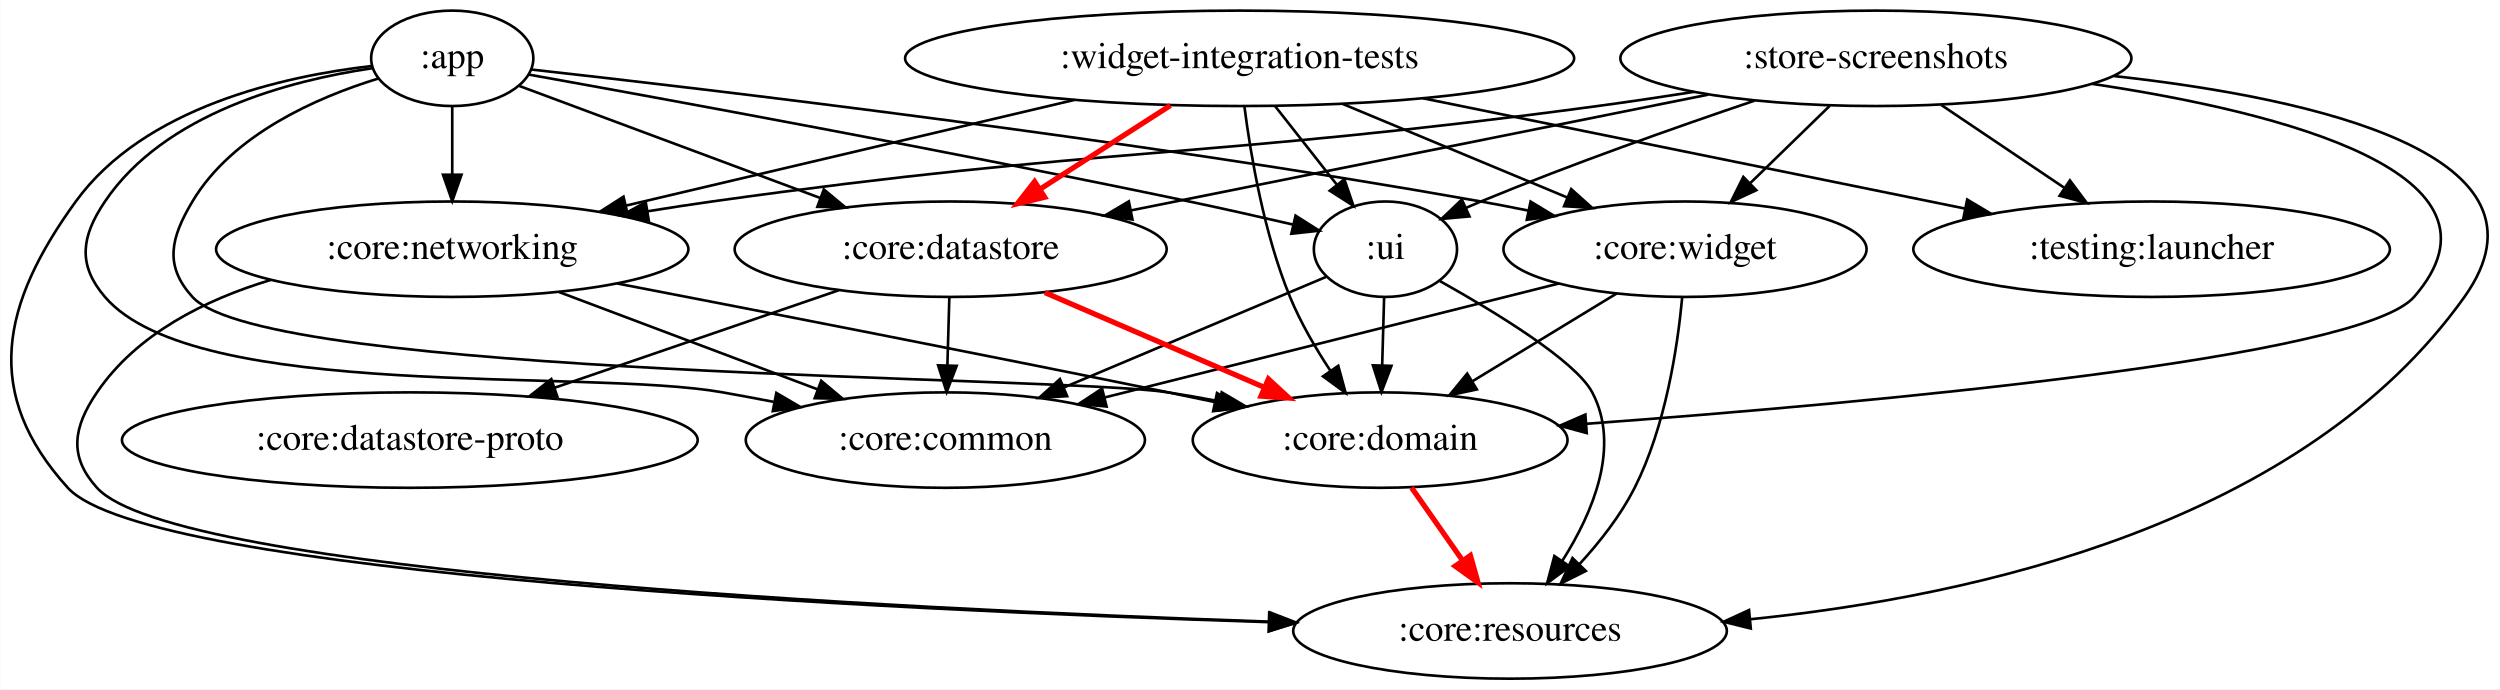
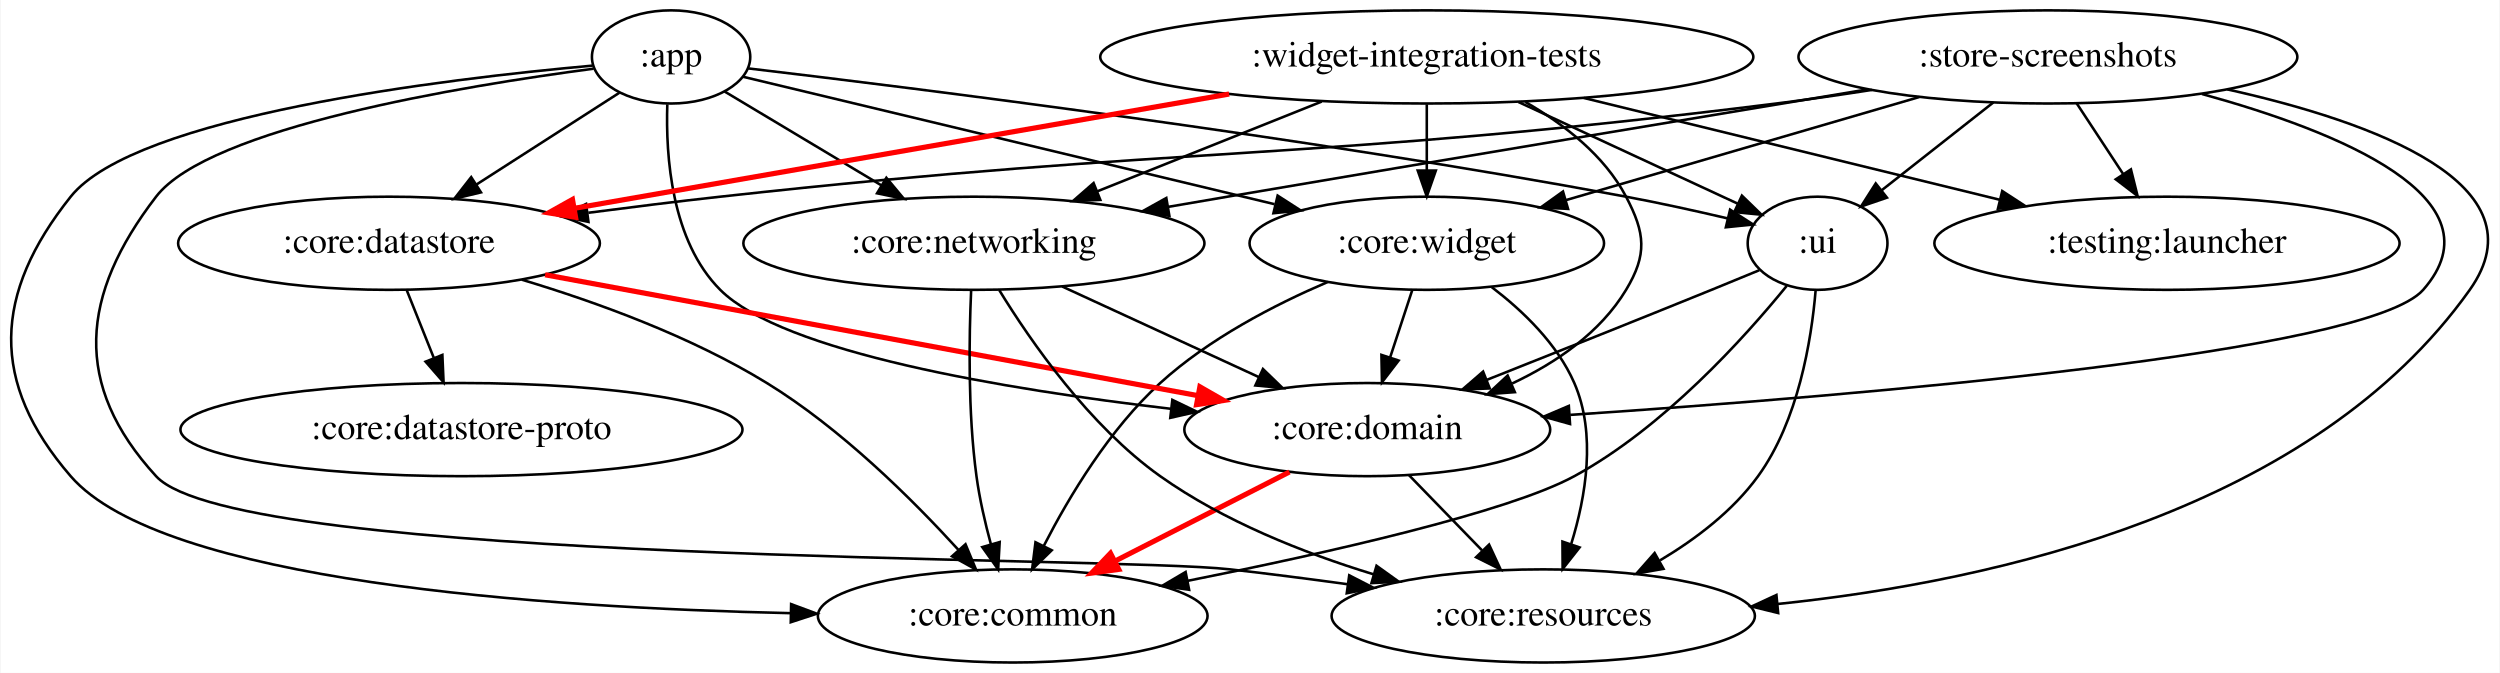
- <svg xmlns="http://www.w3.org/2000/svg" width="943pt" height="260pt" viewBox="0.00 0.00 942.81 260.00">
+ <svg xmlns="http://www.w3.org/2000/svg" width="966pt" height="260pt" viewBox="0.00 0.00 965.56 260.00">
  <g id="graph0" class="graph" transform="scale(1 1) rotate(0) translate(4 256)">
-     <polygon fill="white" stroke="transparent" points="-4,4 -4,-256 938.81,-256 938.81,4 -4,4" />
+     <polygon fill="white" stroke="transparent" points="-4,4 -4,-256 961.56,-256 961.56,4 -4,4" />
    <g id="node1" class="node">
-       <ellipse fill="none" stroke="black" cx="166.49" cy="-234" rx="30.59" ry="18" />
-       <text text-anchor="middle" x="166.49" y="-230.3" font-family="Times,serif" font-size="14.00">:app</text>
+       <ellipse fill="none" stroke="black" cx="255.09" cy="-234" rx="30.59" ry="18" />
+       <text text-anchor="middle" x="255.09" y="-230.3" font-family="Times,serif" font-size="14.00">:app</text>
    </g>
    <g id="node2" class="node">
-       <ellipse fill="none" stroke="black" cx="352.49" cy="-90" rx="75.29" ry="18" />
-       <text text-anchor="middle" x="352.49" y="-86.3" font-family="Times,serif" font-size="14.00">:core:common</text>
+       <ellipse fill="none" stroke="black" cx="387.09" cy="-18" rx="75.29" ry="18" />
+       <text text-anchor="middle" x="387.09" y="-14.3" font-family="Times,serif" font-size="14.00">:core:common</text>
    </g>
    <g id="edge1" class="edge">
-       <path fill="none" stroke="black" d="M136.32,-230.27C105.13,-225.65 57.91,-213.26 35.49,-180 26.54,-166.73 25.07,-156.15 35.49,-144 69.59,-104.23 216.91,-117.2 268.49,-108 274.74,-106.89 281.23,-105.67 287.73,-104.42" />
-       <polygon fill="black" stroke="black" points="288.74,-107.79 297.88,-102.43 287.4,-100.92 288.74,-107.79" />
+       <path fill="none" stroke="black" d="M224.81,-230.65C167.8,-225.54 48.01,-211.25 23.09,-180 -6.83,-142.47 -8.31,-108.3 23.09,-72 58.34,-31.24 205.33,-21.19 301.39,-19.07" />
+       <polygon fill="black" stroke="black" points="301.47,-22.57 311.4,-18.87 301.33,-15.57 301.47,-22.57" />
    </g>
    <g id="node3" class="node">
-       <ellipse fill="none" stroke="black" cx="565.49" cy="-18" rx="81.79" ry="18" />
-       <text text-anchor="middle" x="565.49" y="-14.3" font-family="Times,serif" font-size="14.00">:core:resources</text>
+       <ellipse fill="none" stroke="black" cx="592.09" cy="-18" rx="81.79" ry="18" />
+       <text text-anchor="middle" x="592.09" y="-14.3" font-family="Times,serif" font-size="14.00">:core:resources</text>
    </g>
    <g id="edge2" class="edge">
-       <path fill="none" stroke="black" d="M136.29,-231.13C102.86,-227.29 50.29,-215.57 24.49,-180 -3.71,-141.13 -10.78,-107.56 21.49,-72 51.26,-39.19 327.14,-26.04 474.18,-21.33" />
-       <polygon fill="black" stroke="black" points="474.65,-24.82 484.54,-21.01 474.43,-17.82 474.65,-24.82" />
+       <path fill="none" stroke="black" d="M225.16,-229.46C174.81,-222.83 76.62,-206.72 56.09,-180 26.84,-141.94 23.65,-107.38 56.09,-72 87.37,-37.89 425.1,-41.22 471.09,-36 485.73,-34.34 501.34,-32.33 516.31,-30.28" />
+       <polygon fill="black" stroke="black" points="517.12,-33.7 526.55,-28.85 516.16,-26.76 517.12,-33.7" />
    </g>
    <g id="node4" class="node">
-       <ellipse fill="none" stroke="black" cx="518.49" cy="-162" rx="27" ry="18" />
-       <text text-anchor="middle" x="518.49" y="-158.3" font-family="Times,serif" font-size="14.00">:ui</text>
+       <ellipse fill="none" stroke="black" cx="698.09" cy="-162" rx="27" ry="18" />
+       <text text-anchor="middle" x="698.09" y="-158.3" font-family="Times,serif" font-size="14.00">:ui</text>
    </g>
    <g id="edge3" class="edge">
-       <path fill="none" stroke="black" d="M195.37,-227.86C245.97,-218.78 353.85,-199.04 444.49,-180 457.29,-177.31 471.28,-174.15 483.62,-171.29" />
-       <polygon fill="black" stroke="black" points="484.59,-174.66 493.53,-168.98 483,-167.84 484.59,-174.66" />
+       <path fill="none" stroke="black" d="M284.88,-229.57C347.8,-222.15 498.75,-203.36 624.09,-180 636.95,-177.6 650.95,-174.51 663.29,-171.62" />
+       <polygon fill="black" stroke="black" points="664.28,-174.99 673.19,-169.26 662.65,-168.18 664.28,-174.99" />
    </g>
    <g id="node5" class="node">
-       <ellipse fill="none" stroke="black" cx="631.49" cy="-162" rx="68.49" ry="18" />
-       <text text-anchor="middle" x="631.49" y="-158.3" font-family="Times,serif" font-size="14.00">:core:widget</text>
+       <ellipse fill="none" stroke="black" cx="547.09" cy="-162" rx="68.49" ry="18" />
+       <text text-anchor="middle" x="547.09" y="-158.3" font-family="Times,serif" font-size="14.00">:core:widget</text>
    </g>
    <g id="edge4" class="edge">
-       <path fill="none" stroke="black" d="M196.31,-229.77C261.53,-222.51 421.63,-203.7 554.49,-180 560.27,-178.97 566.28,-177.8 572.28,-176.58" />
-       <polygon fill="black" stroke="black" points="573.24,-179.96 582.32,-174.48 571.81,-173.1 573.24,-179.96" />
+       <path fill="none" stroke="black" d="M282.82,-226.35C329.75,-215.1 425.8,-192.08 488.26,-177.1" />
+       <polygon fill="black" stroke="black" points="489.46,-180.41 498.37,-174.68 487.83,-173.61 489.46,-180.41" />
    </g>
    <g id="node6" class="node">
-       <ellipse fill="none" stroke="black" cx="516.49" cy="-90" rx="70.69" ry="18" />
-       <text text-anchor="middle" x="516.49" y="-86.3" font-family="Times,serif" font-size="14.00">:core:domain</text>
+       <ellipse fill="none" stroke="black" cx="524.09" cy="-90" rx="70.69" ry="18" />
+       <text text-anchor="middle" x="524.09" y="-86.3" font-family="Times,serif" font-size="14.00">:core:domain</text>
    </g>
    <g id="edge5" class="edge">
-       <path fill="none" stroke="black" d="M138.56,-226.37C115.27,-219.2 83.54,-205.25 68.49,-180 60.3,-166.26 57.74,-155.85 68.49,-144 96.09,-113.57 395.89,-114.28 436.49,-108 442.75,-107.03 449.26,-105.88 455.74,-104.65" />
-       <polygon fill="black" stroke="black" points="456.73,-108.02 465.86,-102.65 455.37,-101.15 456.73,-108.02" />
+       <path fill="none" stroke="black" d="M253.63,-215.69C252.97,-195.61 255.2,-162.87 274.09,-144 298.26,-119.86 383.83,-105.58 448.18,-98.04" />
+       <polygon fill="black" stroke="black" points="448.77,-101.49 458.31,-96.89 447.98,-94.54 448.77,-101.49" />
    </g>
    <g id="node7" class="node">
-       <ellipse fill="none" stroke="black" cx="354.49" cy="-162" rx="81.49" ry="18" />
-       <text text-anchor="middle" x="354.49" y="-158.3" font-family="Times,serif" font-size="14.00">:core:datastore</text>
+       <ellipse fill="none" stroke="black" cx="146.09" cy="-162" rx="81.49" ry="18" />
+       <text text-anchor="middle" x="146.09" y="-158.3" font-family="Times,serif" font-size="14.00">:core:datastore</text>
    </g>
    <g id="edge6" class="edge">
-       <path fill="none" stroke="black" d="M191.84,-223.56C220.82,-212.77 268.95,-194.85 305.35,-181.3" />
-       <polygon fill="black" stroke="black" points="306.65,-184.55 314.8,-177.78 304.21,-177.99 306.65,-184.55" />
+       <path fill="none" stroke="black" d="M235.1,-220.16C219.67,-210.26 197.99,-196.33 179.88,-184.7" />
+       <polygon fill="black" stroke="black" points="181.63,-181.67 171.33,-179.21 177.85,-187.56 181.63,-181.67" />
    </g>
    <g id="node8" class="node">
-       <ellipse fill="none" stroke="black" cx="166.49" cy="-162" rx="89.08" ry="18" />
-       <text text-anchor="middle" x="166.49" y="-158.3" font-family="Times,serif" font-size="14.00">:core:networking</text>
+       <ellipse fill="none" stroke="black" cx="372.09" cy="-162" rx="89.08" ry="18" />
+       <text text-anchor="middle" x="372.09" y="-158.3" font-family="Times,serif" font-size="14.00">:core:networking</text>
    </g>
    <g id="edge7" class="edge">
-       <path fill="none" stroke="black" d="M166.49,-215.7C166.49,-207.98 166.49,-198.71 166.49,-190.11" />
-       <polygon fill="black" stroke="black" points="169.99,-190.1 166.49,-180.1 162.99,-190.1 169.99,-190.1" />
+       <path fill="none" stroke="black" d="M275.74,-220.65C292.46,-210.64 316.42,-196.3 336.26,-184.43" />
+       <polygon fill="black" stroke="black" points="338.27,-187.31 345.05,-179.18 334.67,-181.31 338.27,-187.31" />
    </g>
    <g id="edge8" class="edge">
-       <path fill="none" stroke="black" d="M496.1,-151.56C470.92,-140.94 429.37,-123.42 397.42,-109.95" />
-       <polygon fill="black" stroke="black" points="398.42,-106.57 387.84,-105.91 395.7,-113.02 398.42,-106.57" />
+       <path fill="none" stroke="black" d="M686.19,-145.56C669.87,-125.5 638.63,-90.81 604.09,-72 578.52,-58.07 508.29,-42.25 454.59,-31.55" />
+       <polygon fill="black" stroke="black" points="455.26,-28.11 444.77,-29.61 453.9,-34.98 455.26,-28.11" />
    </g>
    <g id="edge9" class="edge">
-       <path fill="none" stroke="black" d="M539.03,-149.98C559.96,-138.28 590.21,-119.86 596.49,-108 607.28,-87.62 596.79,-62.71 585.19,-44.43" />
-       <polygon fill="black" stroke="black" points="588,-42.34 579.49,-36.03 582.21,-46.27 588,-42.34" />
+       <path fill="none" stroke="black" d="M697.33,-143.68C695.7,-124.5 690.65,-93.44 675.09,-72 665.37,-58.61 651.13,-47.76 637.19,-39.46" />
+       <polygon fill="black" stroke="black" points="638.55,-36.21 628.11,-34.36 635.12,-42.31 638.55,-36.21" />
    </g>
    <g id="edge10" class="edge">
-       <path fill="none" stroke="black" d="M517.99,-143.7C517.77,-135.98 517.51,-126.71 517.26,-118.11" />
-       <polygon fill="black" stroke="black" points="520.76,-118 516.98,-108.1 513.76,-118.2 520.76,-118" />
+       <path fill="none" stroke="black" d="M675.56,-151.59C669.56,-149.11 663.09,-146.44 657.09,-144 628.3,-132.3 595.91,-119.38 570.3,-109.23" />
+       <polygon fill="black" stroke="black" points="571.42,-105.91 560.84,-105.49 568.85,-112.42 571.42,-105.91" />
    </g>
    <g id="edge11" class="edge">
-       <path fill="none" stroke="black" d="M583.84,-149.05C536.57,-137.19 463.96,-118.97 412.71,-106.11" />
-       <polygon fill="black" stroke="black" points="413.31,-102.65 402.76,-103.61 411.61,-109.44 413.31,-102.65" />
+       <path fill="none" stroke="black" d="M508.88,-147.07C488.08,-138.16 462.83,-125.05 444.09,-108 424.58,-90.25 409.01,-64.38 399.11,-45.1" />
+       <polygon fill="black" stroke="black" points="402.16,-43.37 394.58,-35.97 395.89,-46.48 402.16,-43.37" />
    </g>
    <g id="edge12" class="edge">
-       <path fill="none" stroke="black" d="M630.42,-143.74C628.69,-125.15 624.17,-95.13 612.49,-72 607.22,-61.58 599.4,-51.6 591.64,-43.16" />
-       <polygon fill="black" stroke="black" points="594.07,-40.64 584.6,-35.89 589.04,-45.51 594.07,-40.64" />
+       <path fill="none" stroke="black" d="M572.18,-145.06C584.25,-135.86 597.5,-123.11 604.09,-108 612.67,-88.31 608.54,-64.05 602.9,-45.83" />
+       <polygon fill="black" stroke="black" points="606.13,-44.47 599.58,-36.14 599.51,-46.73 606.13,-44.47" />
    </g>
    <g id="edge13" class="edge">
-       <path fill="none" stroke="black" d="M605.68,-145.29C589.66,-135.54 568.88,-122.89 551.4,-112.25" />
-       <polygon fill="black" stroke="black" points="552.97,-109.11 542.61,-106.9 549.33,-115.09 552.97,-109.11" />
+       <path fill="none" stroke="black" d="M541.52,-144.05C538.93,-136.18 535.79,-126.62 532.89,-117.79" />
+       <polygon fill="black" stroke="black" points="536.21,-116.68 529.77,-108.28 529.56,-118.87 536.21,-116.68" />
    </g>
    <g id="edge14" class="edge">
-       <path fill="none" stroke="red" stroke-width="2" d="M528.35,-72.05C534.1,-63.84 541.13,-53.79 547.53,-44.66" />
-       <polygon fill="red" stroke="red" stroke-width="2" points="550.53,-46.47 553.4,-36.28 544.79,-42.46 550.53,-46.47" />
+       <path fill="none" stroke="red" stroke-width="2" d="M494.02,-73.64C474.26,-63.54 448.19,-50.22 426.74,-39.26" />
+       <polygon fill="red" stroke="red" stroke-width="2" points="428.06,-36 417.56,-34.57 424.87,-42.23 428.06,-36" />
    </g>
    <g id="edge15" class="edge">
-       <path fill="none" stroke="black" d="M353.99,-143.7C353.77,-135.98 353.51,-126.71 353.26,-118.11" />
-       <polygon fill="black" stroke="black" points="356.76,-118 352.98,-108.1 349.76,-118.2 356.76,-118" />
+       <path fill="none" stroke="black" d="M540.2,-72.41C548.63,-63.73 559.11,-52.95 568.44,-43.34" />
+       <polygon fill="black" stroke="black" points="571.16,-45.57 575.62,-35.96 566.14,-40.69 571.16,-45.57" />
    </g>
    <g id="edge16" class="edge">
-       <path fill="none" stroke="red" stroke-width="2" d="M390.04,-145.64C414.43,-135.1 446.94,-121.05 472.89,-109.84" />
-       <polygon fill="red" stroke="red" stroke-width="2" points="474.34,-113.03 482.13,-105.85 471.56,-106.6 474.34,-113.03" />
+       <path fill="none" stroke="black" d="M197.37,-147.94C226.46,-139.2 262.79,-125.99 292.09,-108 320.7,-90.44 348.09,-63.29 366.05,-43.6" />
+       <polygon fill="black" stroke="black" points="368.85,-45.71 372.91,-35.93 363.63,-41.05 368.85,-45.71" />
+     </g>
+     <g id="edge17" class="edge">
+       <path fill="none" stroke="red" stroke-width="2" d="M206.4,-149.83C275.24,-137.08 387.45,-116.3 458.44,-103.16" />
+       <polygon fill="red" stroke="red" stroke-width="2" points="459.41,-106.54 468.61,-101.27 458.14,-99.65 459.41,-106.54" />
    </g>
    <g id="node9" class="node">
-       <ellipse fill="none" stroke="black" cx="150.49" cy="-90" rx="108.58" ry="18" />
-       <text text-anchor="middle" x="150.49" y="-86.3" font-family="Times,serif" font-size="14.00">:core:datastore-proto</text>
+       <ellipse fill="none" stroke="black" cx="174.09" cy="-90" rx="108.58" ry="18" />
+       <text text-anchor="middle" x="174.09" y="-86.3" font-family="Times,serif" font-size="14.00">:core:datastore-proto</text>
    </g>
-     <g id="edge17" class="edge">
-       <path fill="none" stroke="black" d="M312.22,-146.5C281.2,-135.85 238.81,-121.31 205.21,-109.78" />
-       <polygon fill="black" stroke="black" points="206.13,-106.39 195.53,-106.46 203.86,-113.01 206.13,-106.39" />
+     <g id="edge18" class="edge">
+       <path fill="none" stroke="black" d="M152.87,-144.05C156.02,-136.18 159.84,-126.62 163.37,-117.79" />
+       <polygon fill="black" stroke="black" points="166.71,-118.86 167.18,-108.28 160.22,-116.26 166.71,-118.86" />
+     </g>
+     <g id="edge20" class="edge">
+       <path fill="none" stroke="black" d="M371.03,-143.85C370.22,-125.86 369.73,-96.81 373.09,-72 374.27,-63.28 376.42,-53.95 378.69,-45.59" />
+       <polygon fill="black" stroke="black" points="382.06,-46.55 381.46,-35.97 375.33,-44.61 382.06,-46.55" />
+     </g>
+     <g id="edge21" class="edge">
+       <path fill="none" stroke="black" d="M381.89,-143.89C394.09,-124 416.7,-91.44 444.09,-72 468.57,-54.63 499.33,-42.4 526.47,-34.1" />
+       <polygon fill="black" stroke="black" points="527.67,-37.39 536.28,-31.22 525.7,-30.68 527.67,-37.39" />
    </g>
    <g id="edge19" class="edge">
-       <path fill="none" stroke="black" d="M206.85,-145.81C235.48,-135.03 274.04,-120.52 304.29,-109.14" />
-       <polygon fill="black" stroke="black" points="305.67,-112.36 313.8,-105.56 303.21,-105.81 305.67,-112.36" />
-     </g>
-     <g id="edge20" class="edge">
-       <path fill="none" stroke="black" d="M98.09,-150.43C73.18,-142.91 47.47,-130.03 32.49,-108 23.49,-94.77 21.75,-83.86 32.49,-72 61.54,-39.92 330.18,-26.47 474.6,-21.52" />
-       <polygon fill="black" stroke="black" points="474.91,-25.01 484.78,-21.18 474.67,-18.01 474.91,-25.01" />
-     </g>
-     <g id="edge18" class="edge">
-       <path fill="none" stroke="black" d="M228.74,-149.06C283.5,-138.5 365.35,-122.54 436.49,-108 442.19,-106.83 448.12,-105.61 454.06,-104.36" />
-       <polygon fill="black" stroke="black" points="454.95,-107.75 464.01,-102.27 453.51,-100.9 454.95,-107.75" />
+       <path fill="none" stroke="black" d="M406.2,-145.29C428.69,-134.94 458.29,-121.3 482.2,-110.29" />
+       <polygon fill="black" stroke="black" points="483.78,-113.42 491.39,-106.06 480.85,-107.06 483.78,-113.42" />
    </g>
    <g id="node10" class="node">
-       <ellipse fill="none" stroke="black" cx="703.49" cy="-234" rx="96.38" ry="18" />
-       <text text-anchor="middle" x="703.49" y="-230.3" font-family="Times,serif" font-size="14.00">:store-screenshots</text>
+       <ellipse fill="none" stroke="black" cx="787.09" cy="-234" rx="96.38" ry="18" />
+       <text text-anchor="middle" x="787.09" y="-230.3" font-family="Times,serif" font-size="14.00">:store-screenshots</text>
+     </g>
+     <g id="edge23" class="edge">
+       <path fill="none" stroke="black" d="M856.42,-221.46C912.95,-208.86 979.07,-184.81 950.09,-144 889.84,-59.15 767.5,-31.43 682.72,-22.63" />
+       <polygon fill="black" stroke="black" points="682.86,-19.13 672.57,-21.65 682.19,-26.1 682.86,-19.13" />
+     </g>
+     <g id="edge28" class="edge">
+       <path fill="none" stroke="black" d="M766,-216.41C753.06,-206.23 736.42,-193.15 722.86,-182.48" />
+       <polygon fill="black" stroke="black" points="724.89,-179.63 714.87,-176.2 720.56,-185.13 724.89,-179.63" />
+     </g>
+     <g id="edge27" class="edge">
+       <path fill="none" stroke="black" d="M737.36,-218.5C697.53,-206.88 641.76,-190.61 600.89,-178.69" />
+       <polygon fill="black" stroke="black" points="601.68,-175.28 591.1,-175.84 599.72,-182 601.68,-175.28" />
+     </g>
+     <g id="edge24" class="edge">
+       <path fill="none" stroke="black" d="M846.62,-219.68C899.24,-205.23 963.18,-179.39 932.09,-144 910.72,-119.67 714.9,-103.22 602.5,-95.69" />
+       <polygon fill="black" stroke="black" points="602.44,-92.17 592.23,-95.01 601.98,-99.16 602.44,-92.17" />
+     </g>
+     <g id="edge25" class="edge">
+       <path fill="none" stroke="black" d="M719.13,-221.26C706.83,-219.34 694.09,-217.5 682.09,-216 501.45,-193.44 455.03,-199.99 274.09,-180 257.57,-178.18 239.89,-175.98 223.11,-173.79" />
+       <polygon fill="black" stroke="black" points="223.16,-170.26 212.79,-172.42 222.24,-177.2 223.16,-170.26" />
+     </g>
+     <g id="edge26" class="edge">
+       <path fill="none" stroke="black" d="M717.5,-221.49C653.26,-210.84 555.21,-194.5 470.09,-180 462.69,-178.74 454.98,-177.42 447.28,-176.09" />
+       <polygon fill="black" stroke="black" points="447.63,-172.6 437.18,-174.35 446.44,-179.5 447.63,-172.6" />
+     </g>
+     <g id="node11" class="node">
+       <ellipse fill="none" stroke="black" cx="833.09" cy="-162" rx="89.88" ry="18" />
+       <text text-anchor="middle" x="833.09" y="-158.3" font-family="Times,serif" font-size="14.00">:testing:launcher</text>
    </g>
    <g id="edge22" class="edge">
-       <path fill="none" stroke="black" d="M793.26,-227.32C870.34,-218.77 963.46,-197.38 925.49,-144 864.77,-58.65 741.48,-31.06 656.22,-22.43" />
-       <polygon fill="black" stroke="black" points="656.3,-18.92 646.02,-21.47 655.64,-25.89 656.3,-18.92" />
-     </g>
-     <g id="edge27" class="edge">
-       <path fill="none" stroke="black" d="M657.73,-218.04C628.02,-208 588.62,-194.09 554.49,-180 552.67,-179.25 550.81,-178.45 548.94,-177.63" />
-       <polygon fill="black" stroke="black" points="550.2,-174.37 539.65,-173.42 547.31,-180.74 550.2,-174.37" />
-     </g>
-     <g id="edge26" class="edge">
-       <path fill="none" stroke="black" d="M686.06,-216.05C677.04,-207.28 665.88,-196.43 656,-186.83" />
-       <polygon fill="black" stroke="black" points="658.37,-184.25 648.76,-179.79 653.49,-189.27 658.37,-184.25" />
-     </g>
-     <g id="edge23" class="edge">
-       <path fill="none" stroke="black" d="M785.15,-224.35C857.85,-213.47 946.92,-190.3 906.49,-144 886.3,-120.88 702.28,-104.1 594.38,-96.16" />
-       <polygon fill="black" stroke="black" points="594.42,-92.65 584.19,-95.41 593.91,-99.63 594.42,-92.65" />
-     </g>
-     <g id="edge24" class="edge">
-       <path fill="none" stroke="black" d="M640.29,-220.32C578.76,-207.98 485.54,-189.29 422.44,-176.63" />
-       <polygon fill="black" stroke="black" points="423.07,-173.19 412.58,-174.65 421.7,-180.05 423.07,-173.19" />
-     </g>
-     <g id="edge25" class="edge">
-       <path fill="none" stroke="black" d="M634.94,-221.36C622.81,-219.46 610.29,-217.59 598.49,-216 450.52,-196.06 412.34,-200.77 264.49,-180 256.59,-178.89 248.34,-177.63 240.14,-176.3" />
-       <polygon fill="black" stroke="black" points="240.62,-172.83 230.18,-174.66 239.48,-179.74 240.62,-172.83" />
-     </g>
-     <g id="node11" class="node">
-       <ellipse fill="none" stroke="black" cx="807.49" cy="-162" rx="89.88" ry="18" />
-       <text text-anchor="middle" x="807.49" y="-158.3" font-family="Times,serif" font-size="14.00">:testing:launcher</text>
-     </g>
-     <g id="edge21" class="edge">
-       <path fill="none" stroke="black" d="M728.13,-216.41C741.99,-207.08 759.48,-195.32 774.5,-185.2" />
-       <polygon fill="black" stroke="black" points="776.68,-187.96 783.02,-179.47 772.77,-182.15 776.68,-187.96" />
+       <path fill="none" stroke="black" d="M798.22,-216.05C803.62,-207.84 810.23,-197.79 816.23,-188.66" />
+       <polygon fill="black" stroke="black" points="819.17,-190.55 821.74,-180.28 813.32,-186.71 819.17,-190.55" />
    </g>
    <g id="node12" class="node">
-       <ellipse fill="none" stroke="black" cx="463.49" cy="-234" rx="126.18" ry="18" />
-       <text text-anchor="middle" x="463.49" y="-230.3" font-family="Times,serif" font-size="14.00">:widget-integration-tests</text>
+       <ellipse fill="none" stroke="black" cx="547.09" cy="-234" rx="126.18" ry="18" />
+       <text text-anchor="middle" x="547.09" y="-230.3" font-family="Times,serif" font-size="14.00">:widget-integration-tests</text>
+     </g>
+     <g id="edge34" class="edge">
+       <path fill="none" stroke="black" d="M582.49,-216.59C608.19,-204.67 642.63,-188.71 667.22,-177.31" />
+       <polygon fill="black" stroke="black" points="668.85,-180.41 676.45,-173.03 665.9,-174.06 668.85,-180.41" />
    </g>
    <g id="edge33" class="edge">
-       <path fill="none" stroke="black" d="M476.8,-216.05C483.79,-207.17 492.45,-196.14 500.07,-186.45" />
-       <polygon fill="black" stroke="black" points="503,-188.38 506.42,-178.36 497.49,-184.06 503,-188.38" />
+       <path fill="none" stroke="black" d="M547.09,-215.7C547.09,-207.98 547.09,-198.71 547.09,-190.11" />
+       <polygon fill="black" stroke="black" points="550.59,-190.1 547.09,-180.1 543.59,-190.1 550.59,-190.1" />
+     </g>
+     <g id="edge30" class="edge">
+       <path fill="none" stroke="black" d="M585.15,-216.6C600.12,-208.03 615.71,-195.94 624.09,-180 631.53,-165.84 632.34,-157.71 624.09,-144 614.17,-127.52 597.22,-115.9 580.07,-107.82" />
+       <polygon fill="black" stroke="black" points="581.12,-104.47 570.56,-103.69 578.33,-110.89 581.12,-104.47" />
+     </g>
+     <g id="edge31" class="edge">
+       <path fill="none" stroke="red" stroke-width="2" d="M470.72,-219.67C397.95,-206.97 289.2,-187.98 217.96,-175.55" />
+       <polygon fill="red" stroke="red" stroke-width="2" points="218.18,-172.03 207.73,-173.76 216.98,-178.93 218.18,-172.03" />
    </g>
    <g id="edge32" class="edge">
-       <path fill="none" stroke="black" d="M502.45,-216.76C527.75,-206.23 560.78,-192.46 587.09,-181.5" />
-       <polygon fill="black" stroke="black" points="588.56,-184.68 596.45,-177.6 585.87,-178.22 588.56,-184.68" />
+       <path fill="none" stroke="black" d="M506.5,-216.76C480.58,-206.4 446.86,-192.91 419.68,-182.03" />
+       <polygon fill="black" stroke="black" points="420.94,-178.77 410.36,-178.31 418.34,-185.27 420.94,-178.77" />
    </g>
    <g id="edge29" class="edge">
-       <path fill="none" stroke="black" d="M465.31,-215.73C467.67,-197.39 472.69,-167.82 482.49,-144 486.44,-134.4 492.14,-124.62 497.75,-116.13" />
-       <polygon fill="black" stroke="black" points="500.7,-118.02 503.48,-107.79 494.93,-114.05 500.7,-118.02" />
-     </g>
-     <g id="edge30" class="edge">
-       <path fill="none" stroke="red" stroke-width="2" d="M437.38,-216.23C422.61,-206.75 403.97,-194.78 388.11,-184.6" />
-       <polygon fill="red" stroke="red" stroke-width="2" points="389.94,-181.61 379.63,-179.15 386.16,-187.5 389.94,-181.61" />
-     </g>
-     <g id="edge31" class="edge">
-       <path fill="none" stroke="black" d="M401.23,-218.33C351.63,-206.64 282.4,-190.32 231.98,-178.44" />
-       <polygon fill="black" stroke="black" points="232.69,-175.01 222.16,-176.12 231.09,-181.82 232.69,-175.01" />
-     </g>
-     <g id="edge28" class="edge">
-       <path fill="none" stroke="black" d="M532.69,-218.92C592.04,-206.84 677.18,-189.52 736.92,-177.36" />
-       <polygon fill="black" stroke="black" points="737.93,-180.73 747.03,-175.3 736.53,-173.87 737.93,-180.73" />
+       <path fill="none" stroke="black" d="M607.74,-218.15C654.89,-206.61 720.16,-190.64 768.32,-178.85" />
+       <polygon fill="black" stroke="black" points="769.44,-182.18 778.33,-176.4 767.78,-175.38 769.44,-182.18" />
    </g>
  </g>
</svg>
